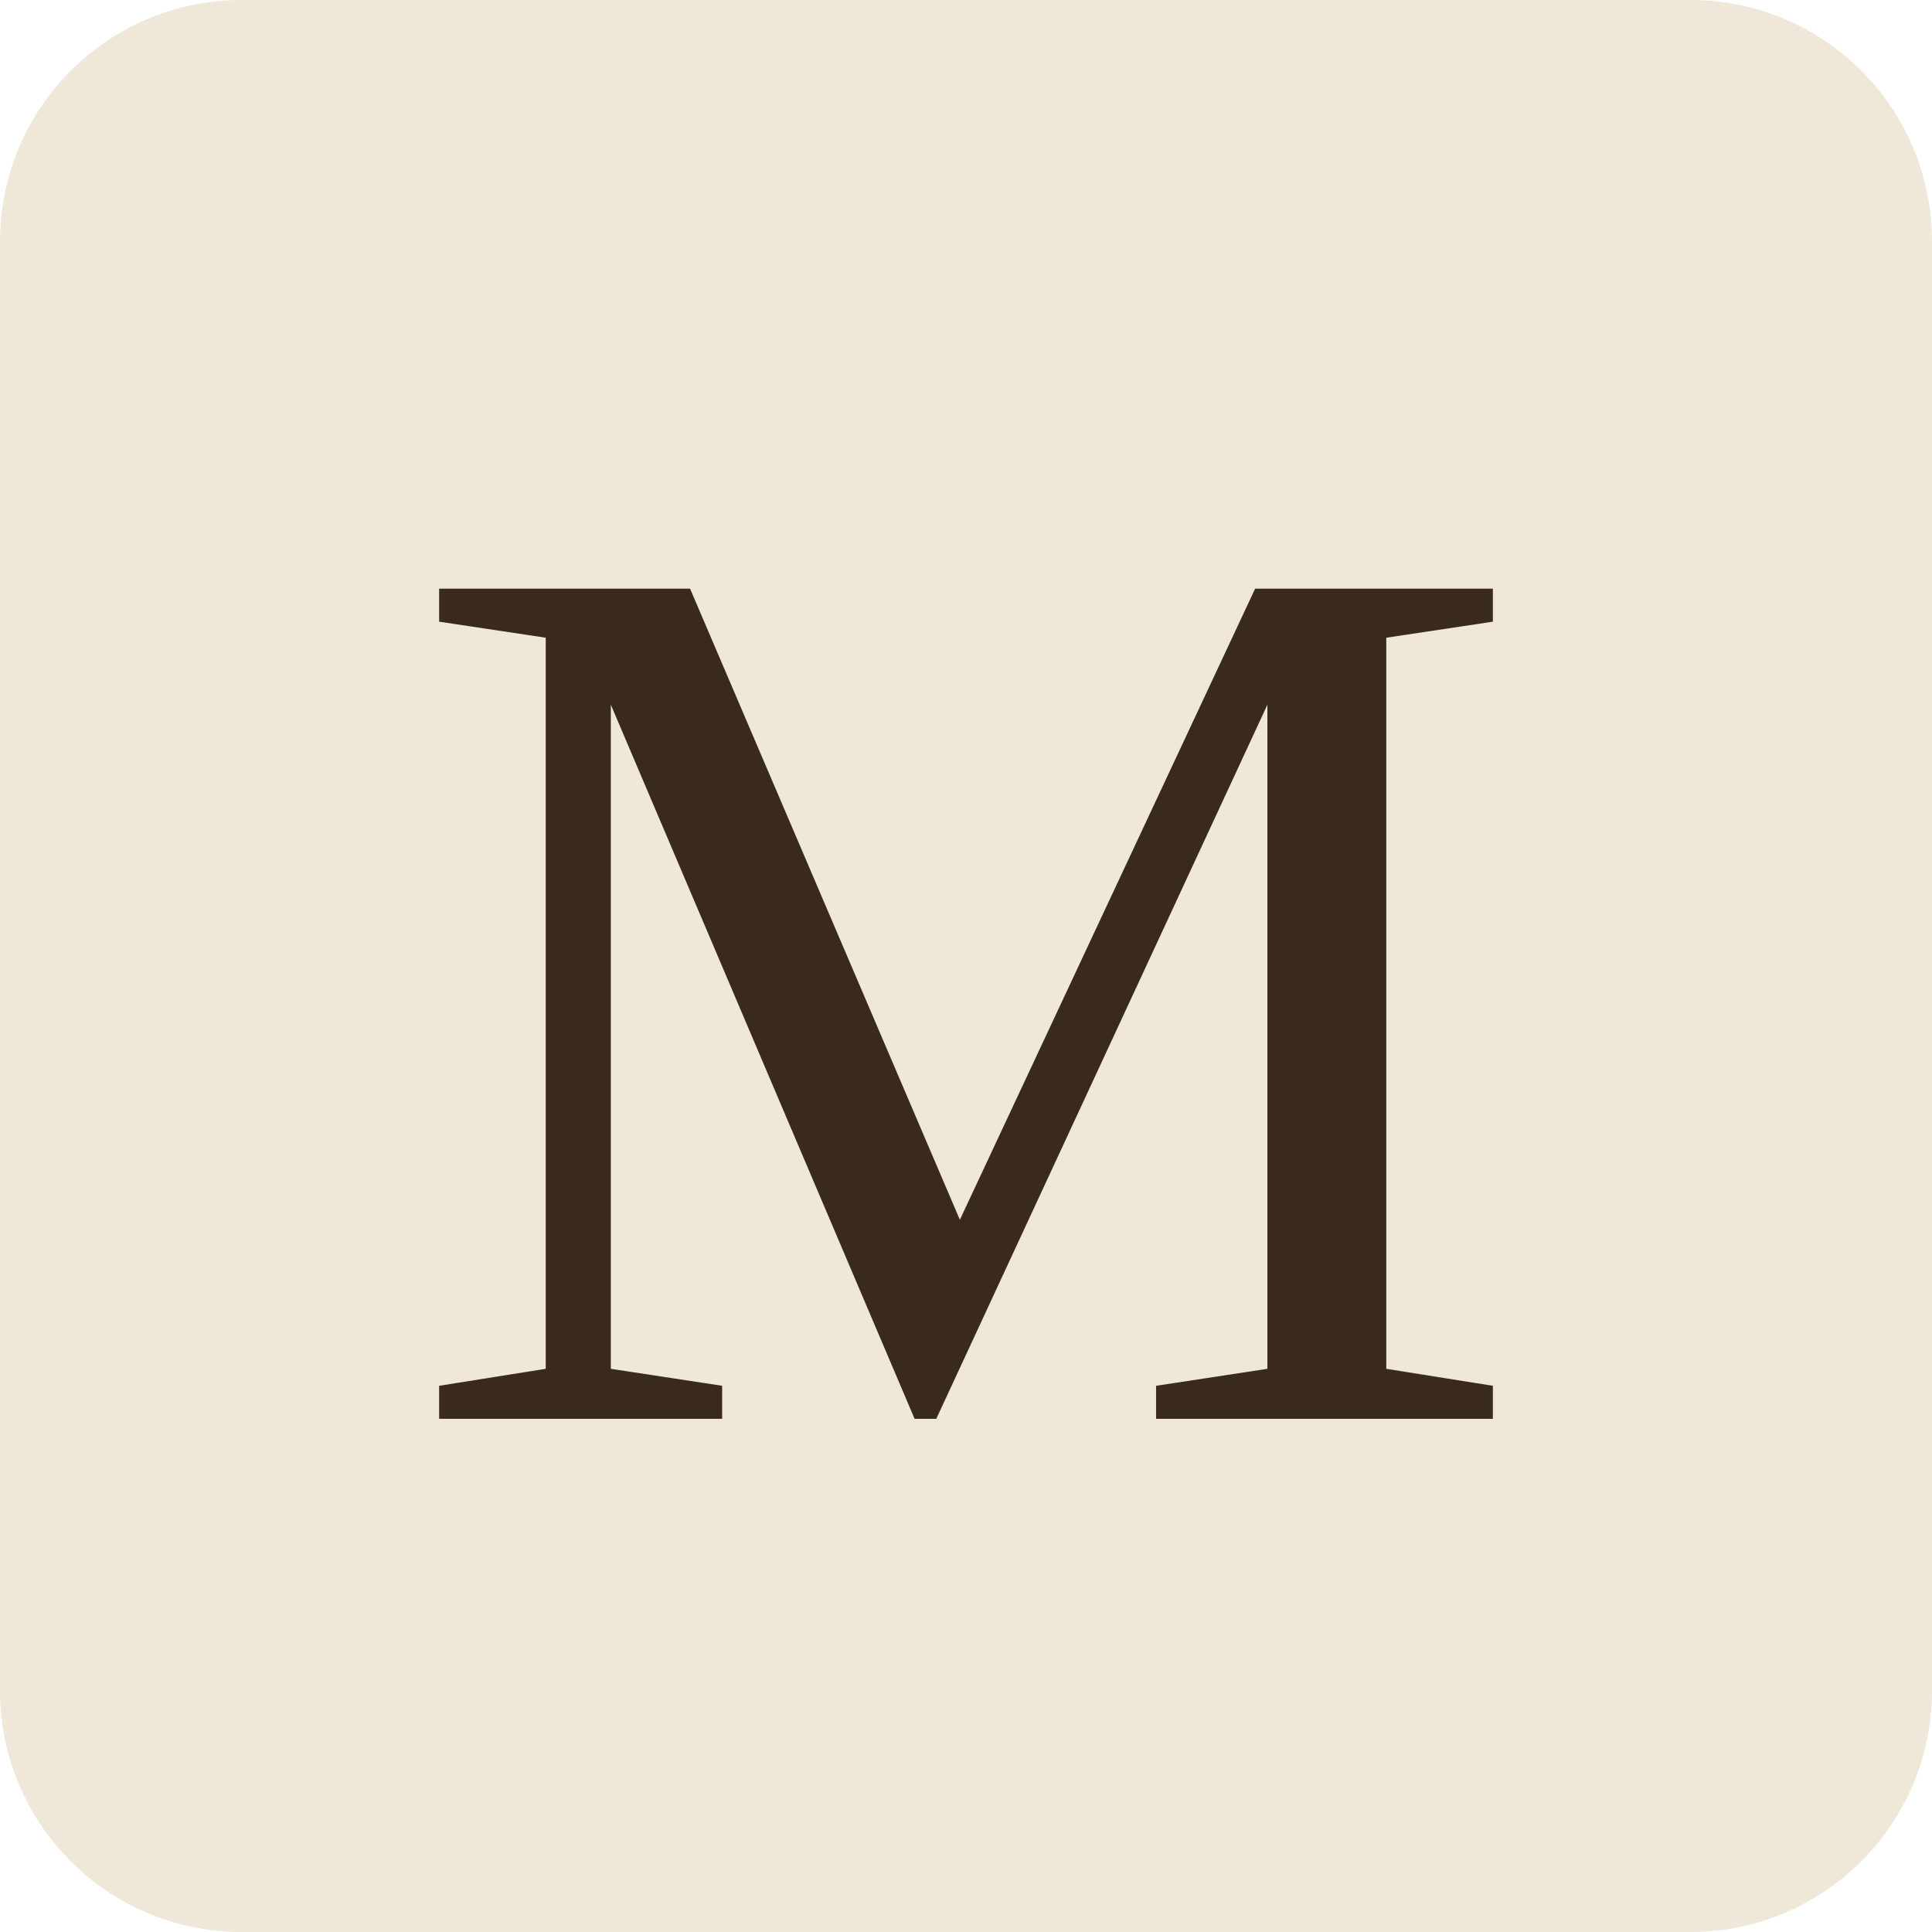
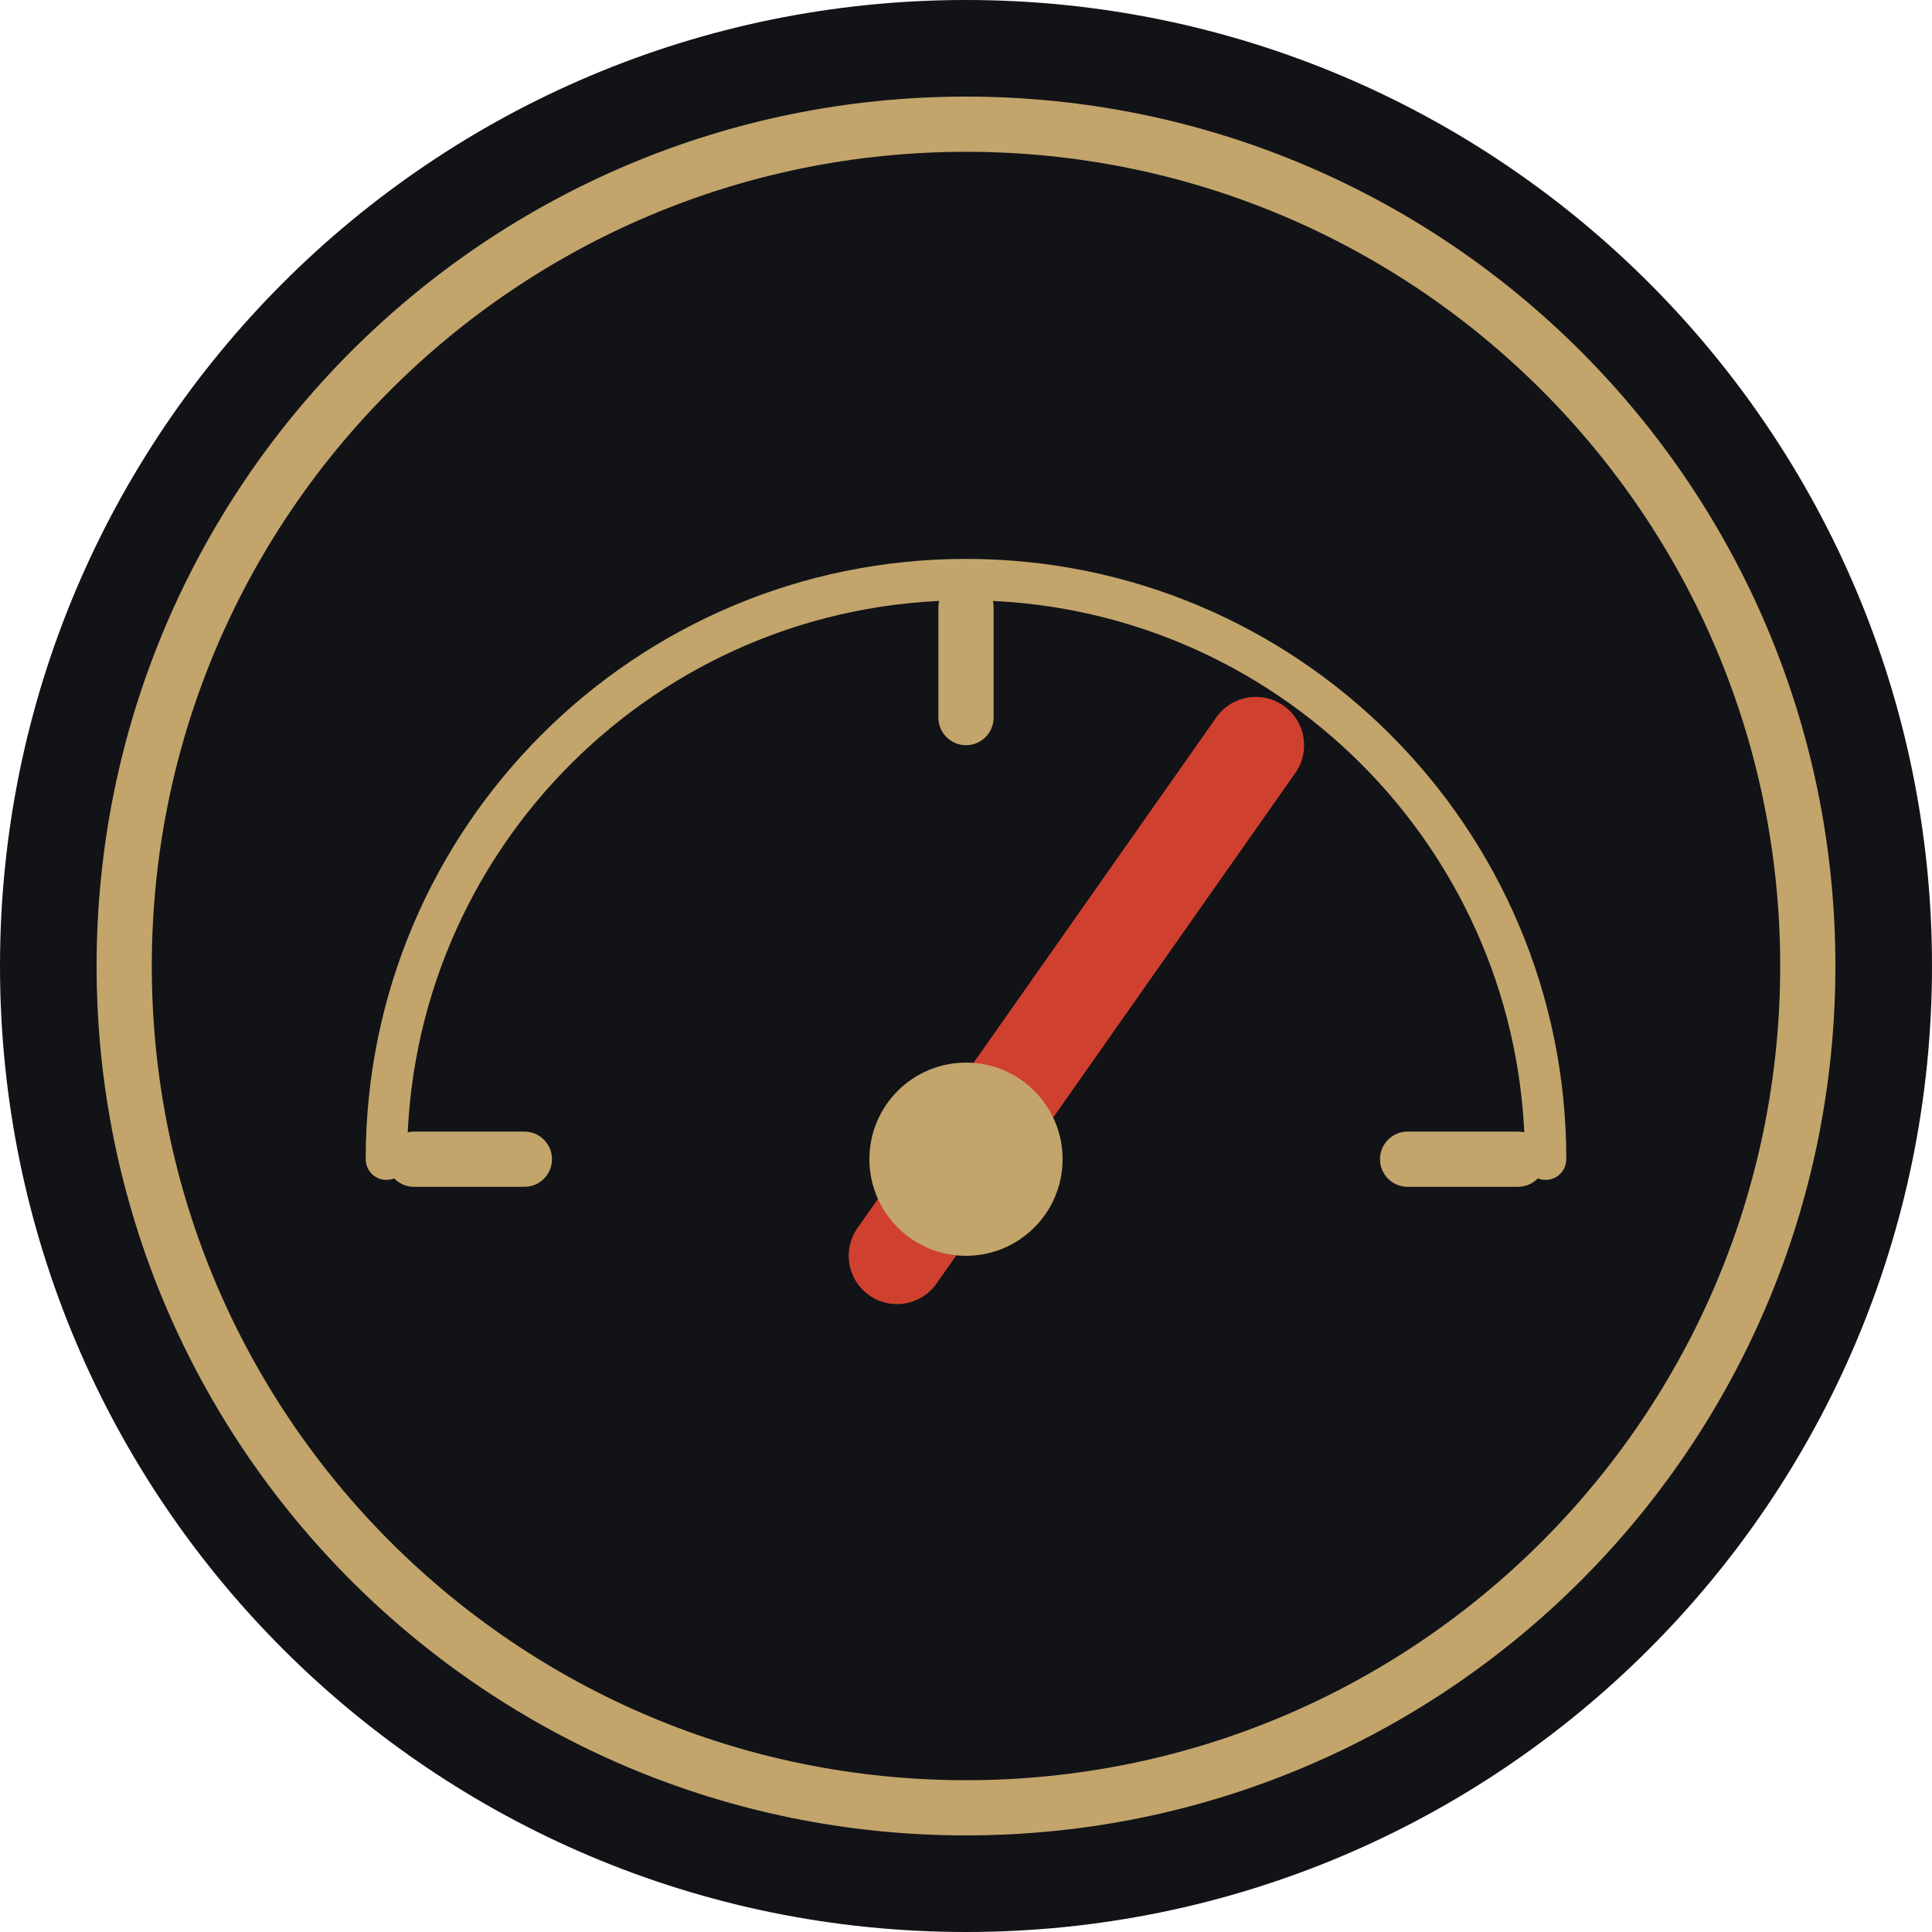
- <svg xmlns="http://www.w3.org/2000/svg" viewBox="0 0 32 32">
-   <rect width="32" height="32" rx="4" fill="#efe7d7" />
-   <text x="16" y="23.5" text-anchor="middle" font-family="Georgia, 'Times New Roman', serif" font-size="21" fill="#3a2a1d">M</text>
+ <svg xmlns="http://www.w3.org/2000/svg" viewBox="0 0 140 140">
+   <circle cx="70" cy="70" r="70" fill="#111317" />
+   <circle cx="70" cy="70" r="61" fill="none" stroke="#C3A46B" stroke-width="4" />
+   <g transform="translate(70 84)" stroke="#C3A46B" stroke-linecap="round" fill="none">
+     <path d="M-42 0 A42 42 0 0 1 42 0" stroke-width="3" />
+     <line x1="-32" y1="0" x2="-40" y2="0" stroke-width="4" />
+     <line x1="0" y1="-32" x2="0" y2="-40" stroke-width="4" />
+     <line x1="32" y1="0" x2="40" y2="0" stroke-width="4" />
+     <line x1="-5" y1="7" x2="21" y2="-30" stroke="#D0402F" stroke-width="7" />
+     <circle r="7" fill="#C3A46B" stroke="none" />
+   </g>
</svg>
